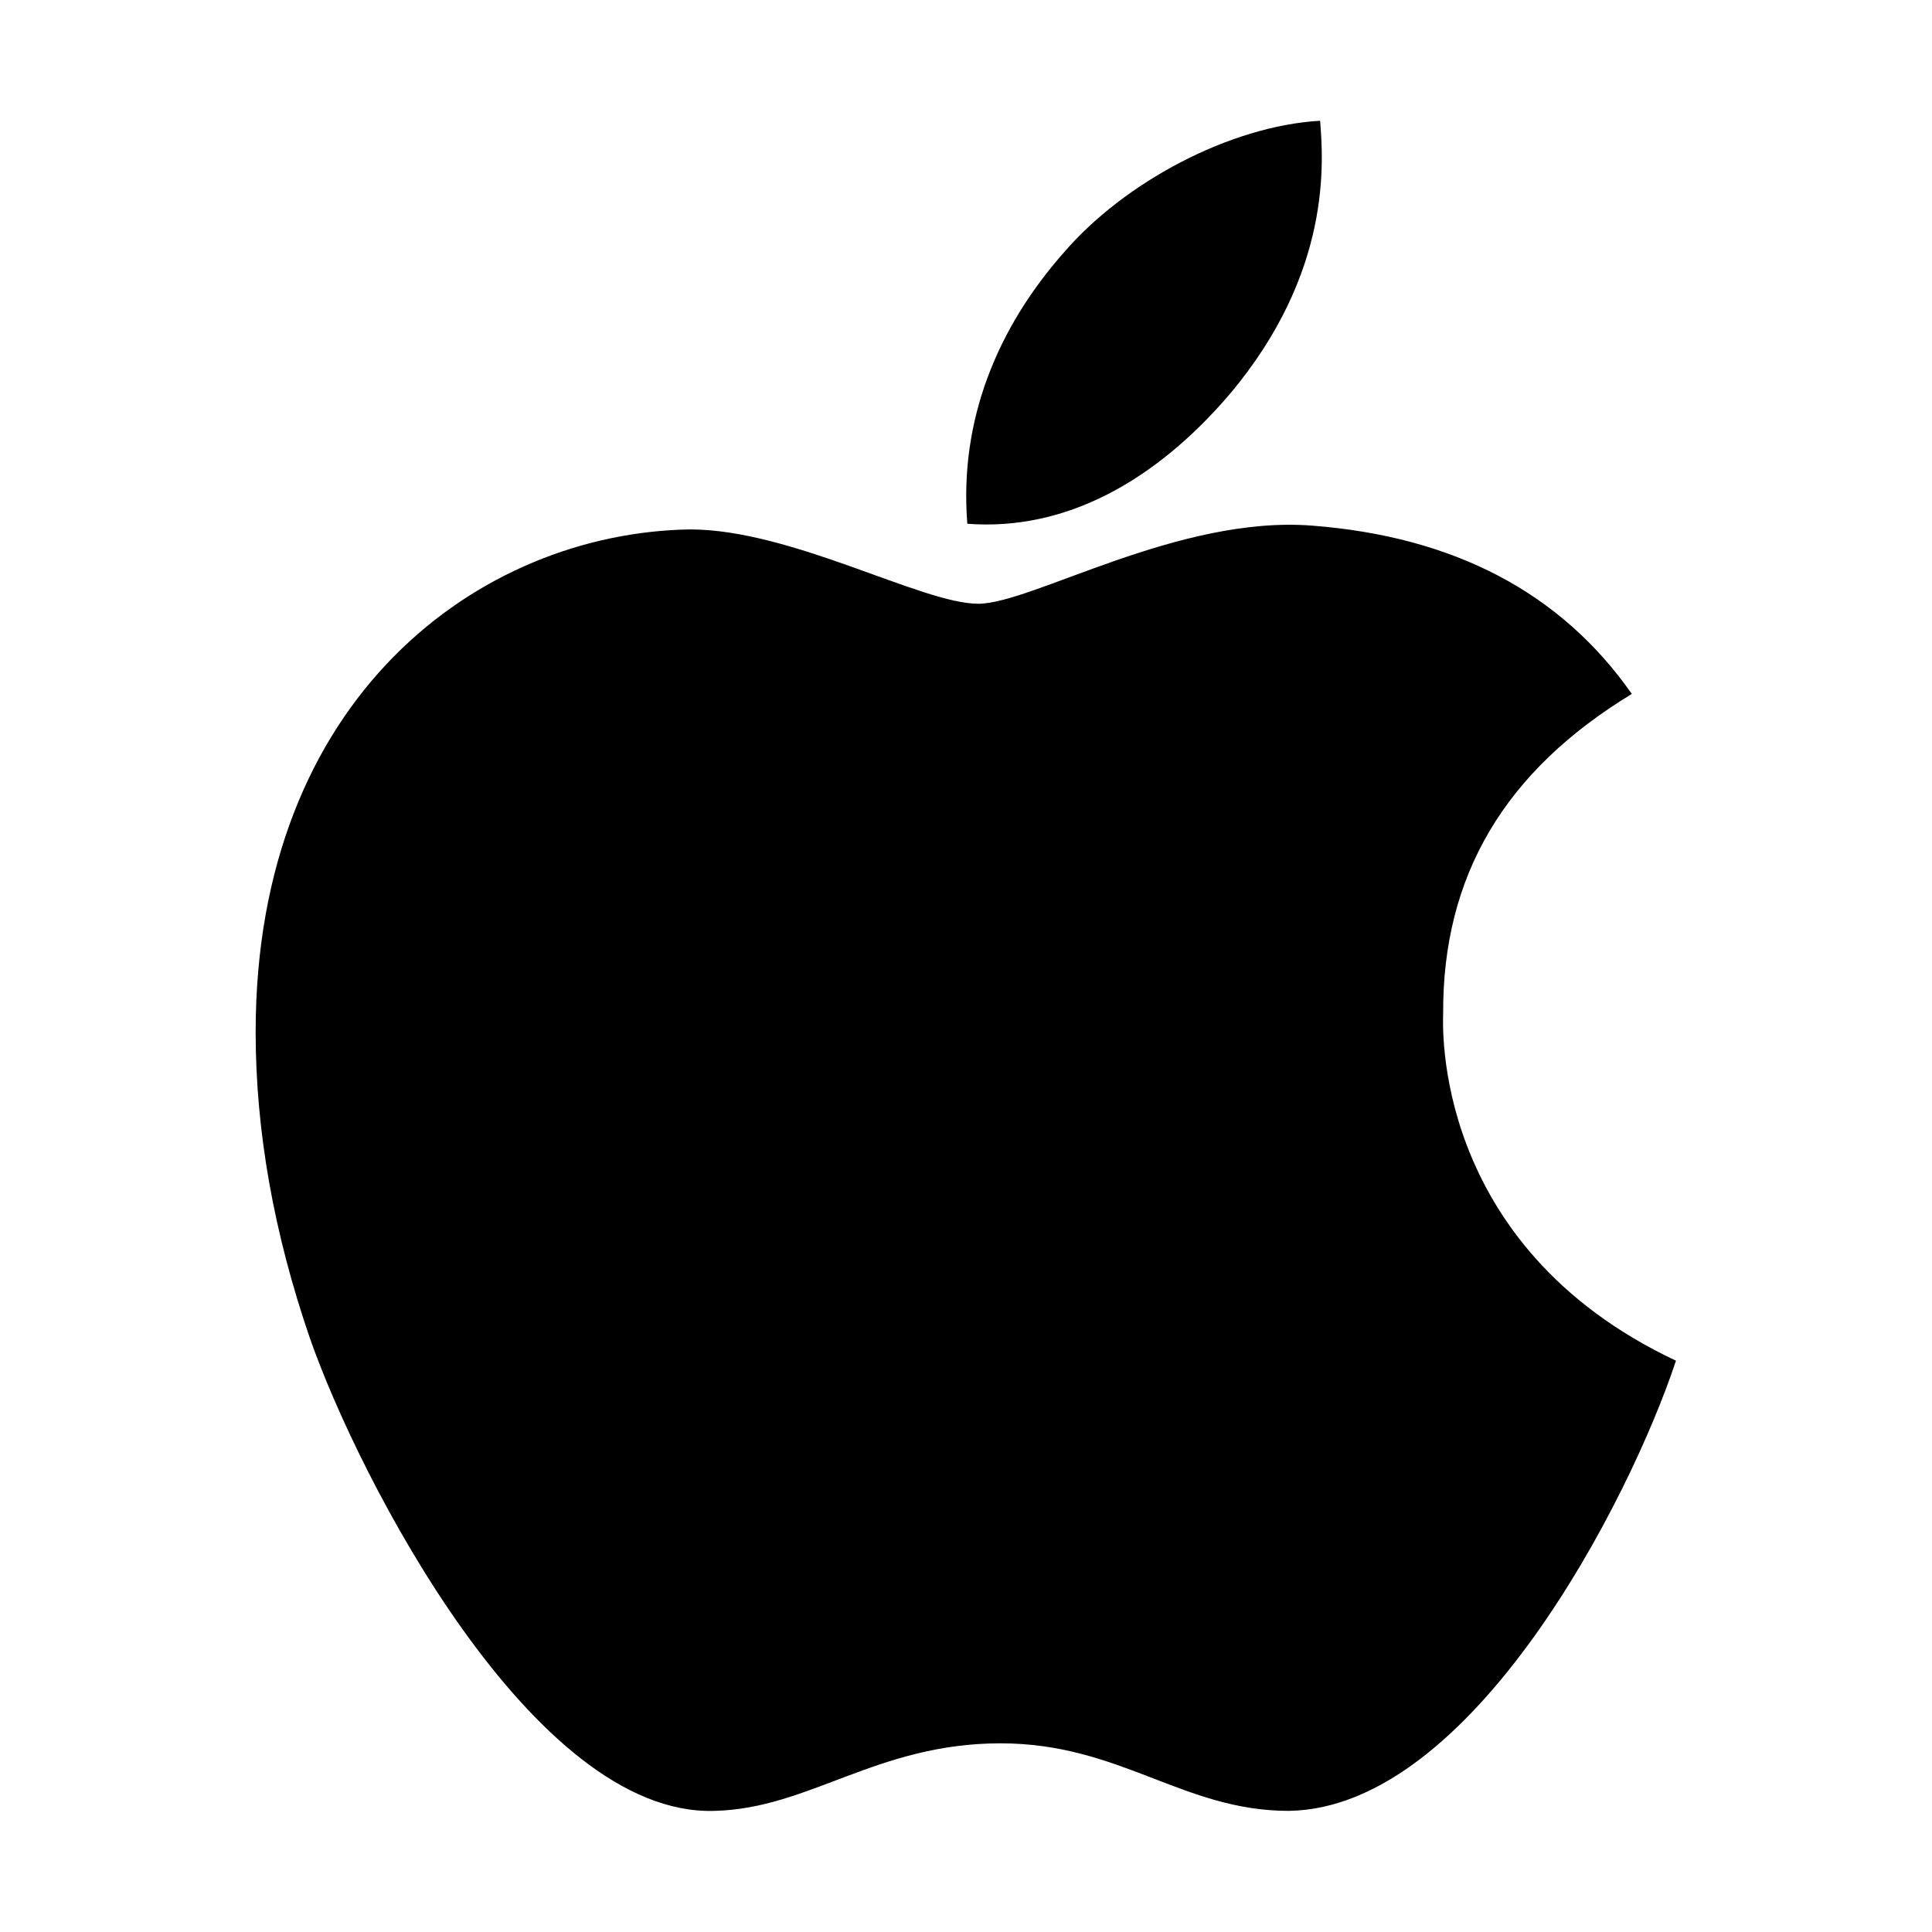
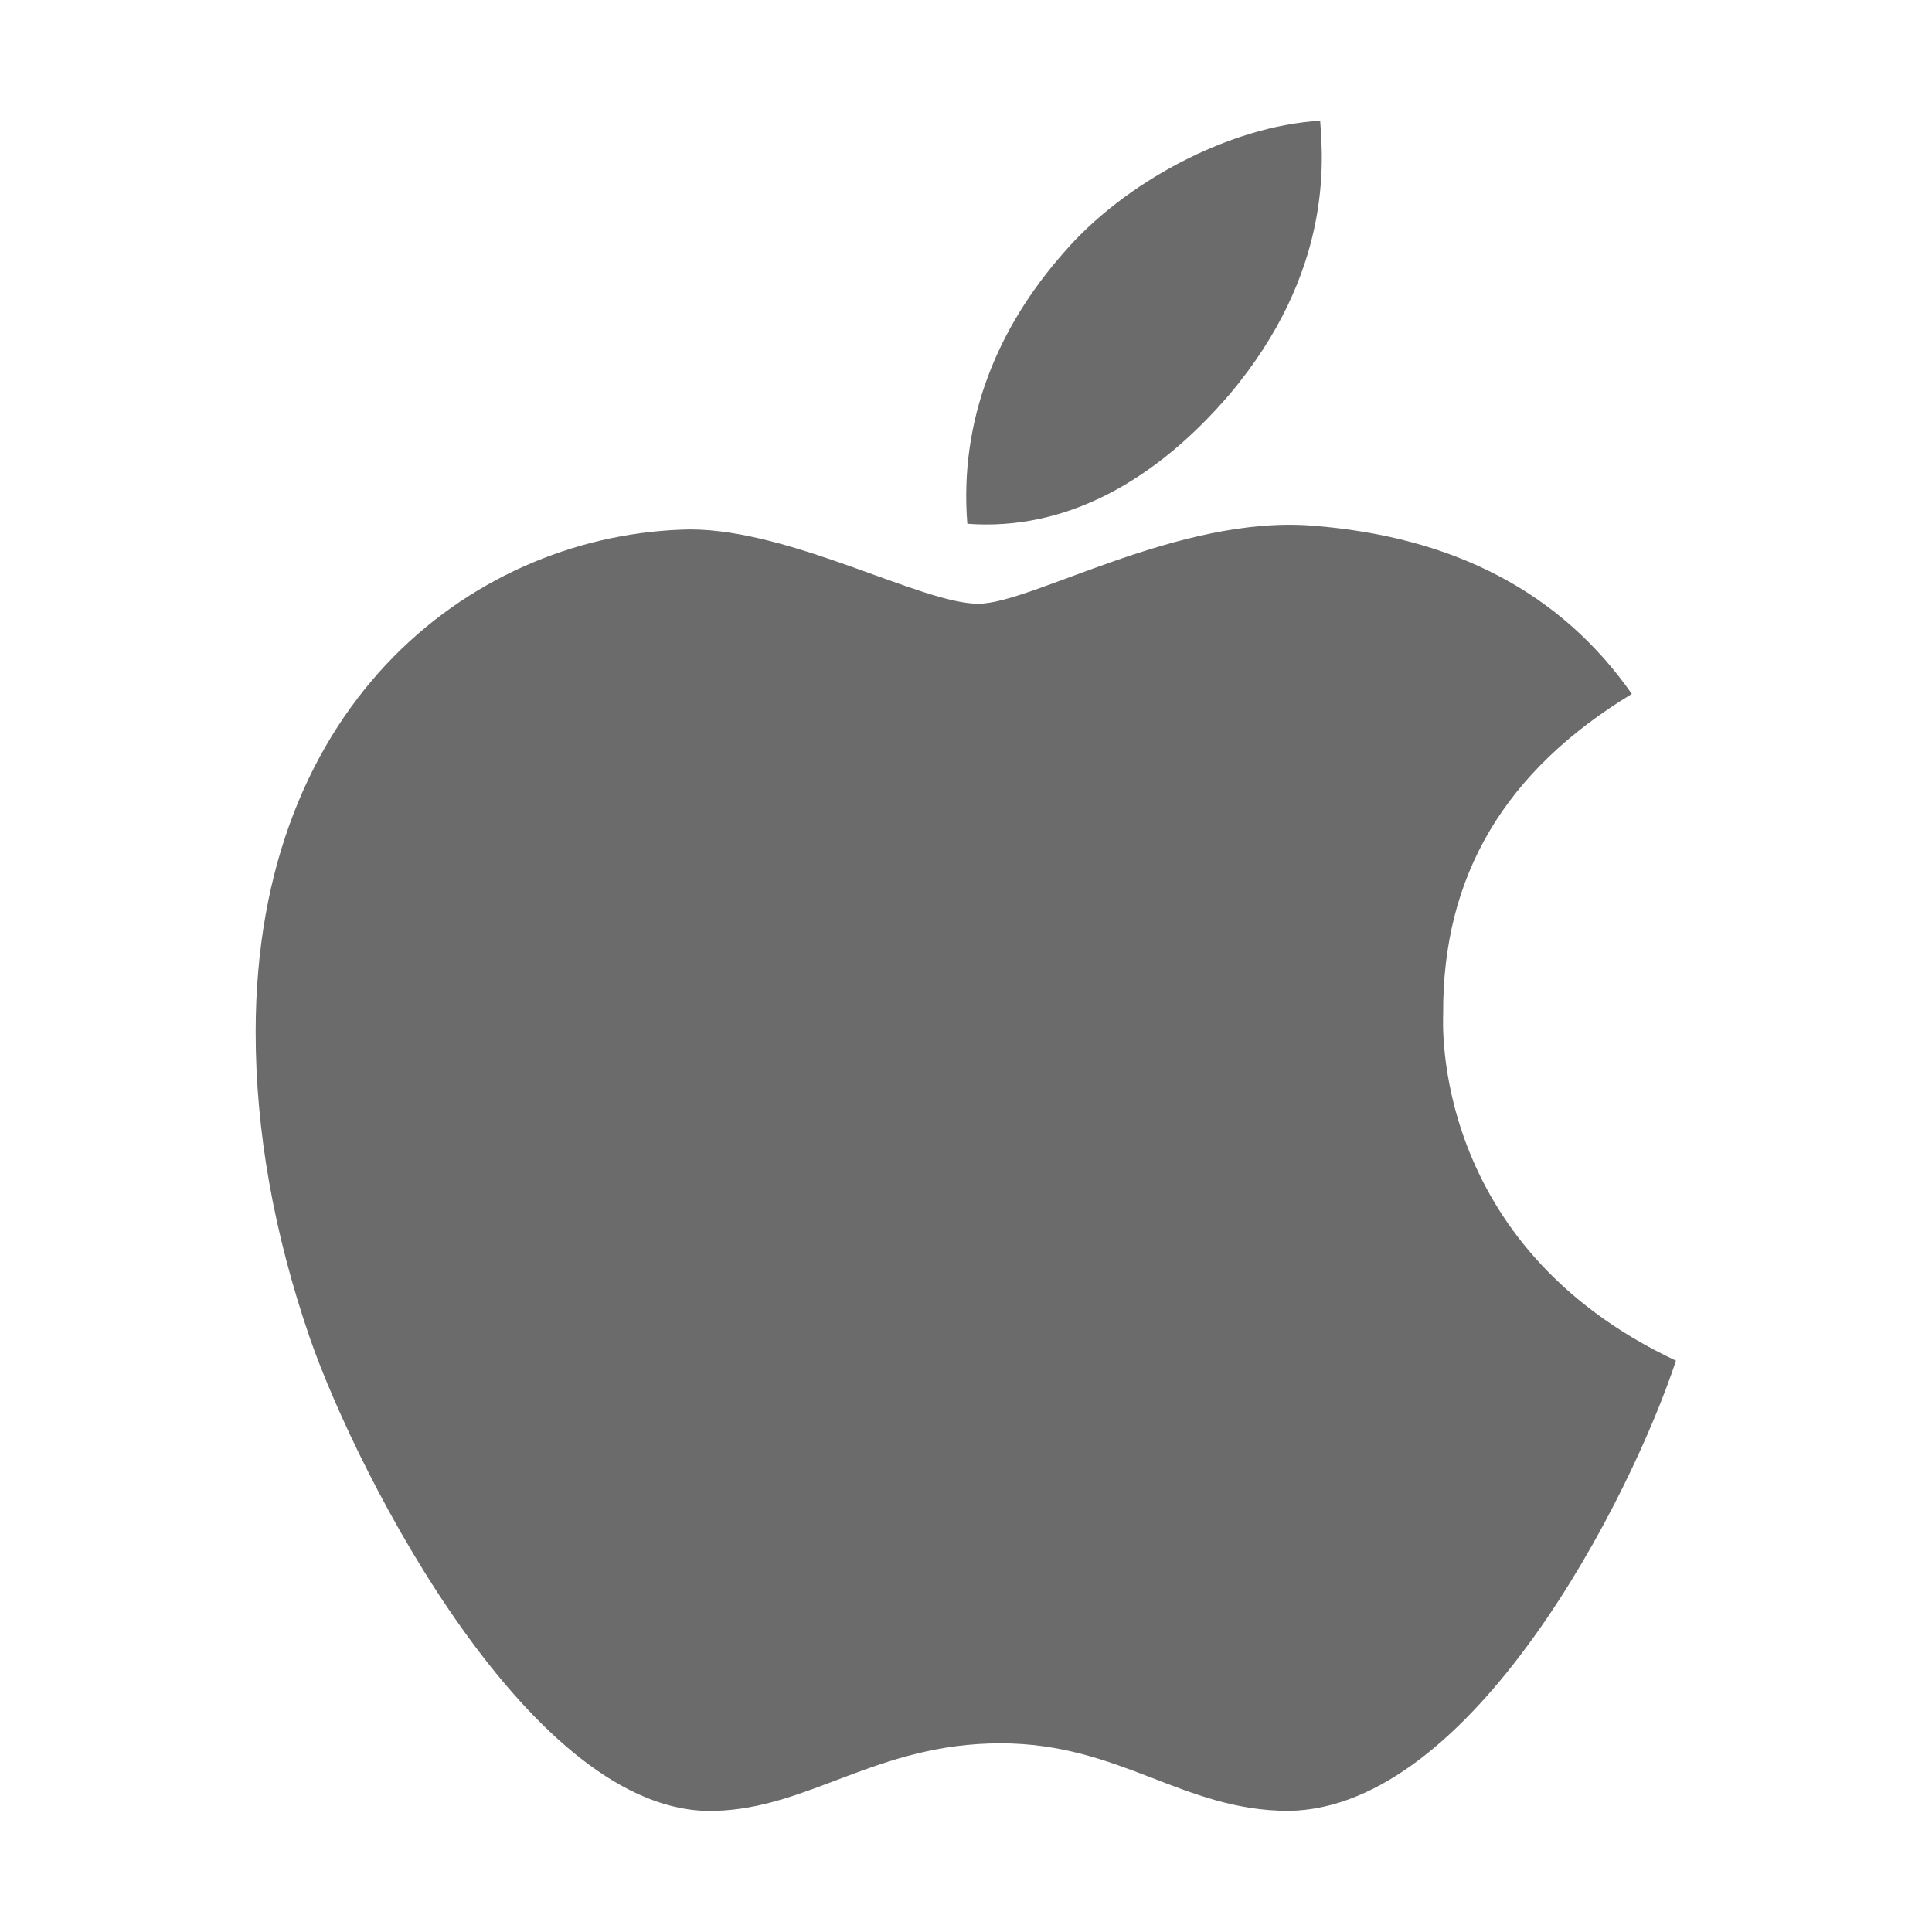
<svg xmlns="http://www.w3.org/2000/svg" width="15" height="15" viewBox="0 0 376.5 512">
-   <path d="M314.7 268.7c-.2-36.7 16.4-64.4 50-84.8-18.8-26.9-47.2-41.7-84.7-44.6-35.5-2.8-74.3 20.7-88.5 20.7-15 0-49.4-19.7-76.4-19.7C59.3 141.2 0 184.8 0 273.5c0 26.2 4.8 53.3 14.4 81.2 12.8 36.7 59 126.7 107.2 125.2 25.2-.6 43-17.9 75.8-17.9 31.8 0 48.3 17.9 76.4 17.9 48.6-.7 90.4-82.5 102.6-119.3-65.2-30.7-61.7-90-61.7-91.9zm-56.6-164.2c27.3-32.4 24.8-61.9 24-72.5-24.1 1.4-52 16.4-67.9 34.9-17.5 19.8-27.8 44.3-25.6 71.9 26.1 2 49.9-11.4 69.5-34.3z" />
+   <path fill="#6B6B6B" d="M314.7 268.7c-.2-36.7 16.4-64.4 50-84.8-18.8-26.9-47.2-41.7-84.7-44.6-35.5-2.8-74.3 20.7-88.5 20.7-15 0-49.4-19.7-76.4-19.7C59.3 141.2 0 184.8 0 273.5c0 26.2 4.8 53.3 14.4 81.2 12.8 36.7 59 126.7 107.2 125.2 25.2-.6 43-17.9 75.8-17.9 31.8 0 48.3 17.9 76.4 17.9 48.6-.7 90.4-82.5 102.6-119.3-65.2-30.7-61.7-90-61.7-91.9zm-56.6-164.2c27.3-32.4 24.8-61.9 24-72.5-24.1 1.4-52 16.4-67.9 34.9-17.5 19.8-27.8 44.3-25.6 71.9 26.1 2 49.9-11.4 69.5-34.3z" />
</svg>
